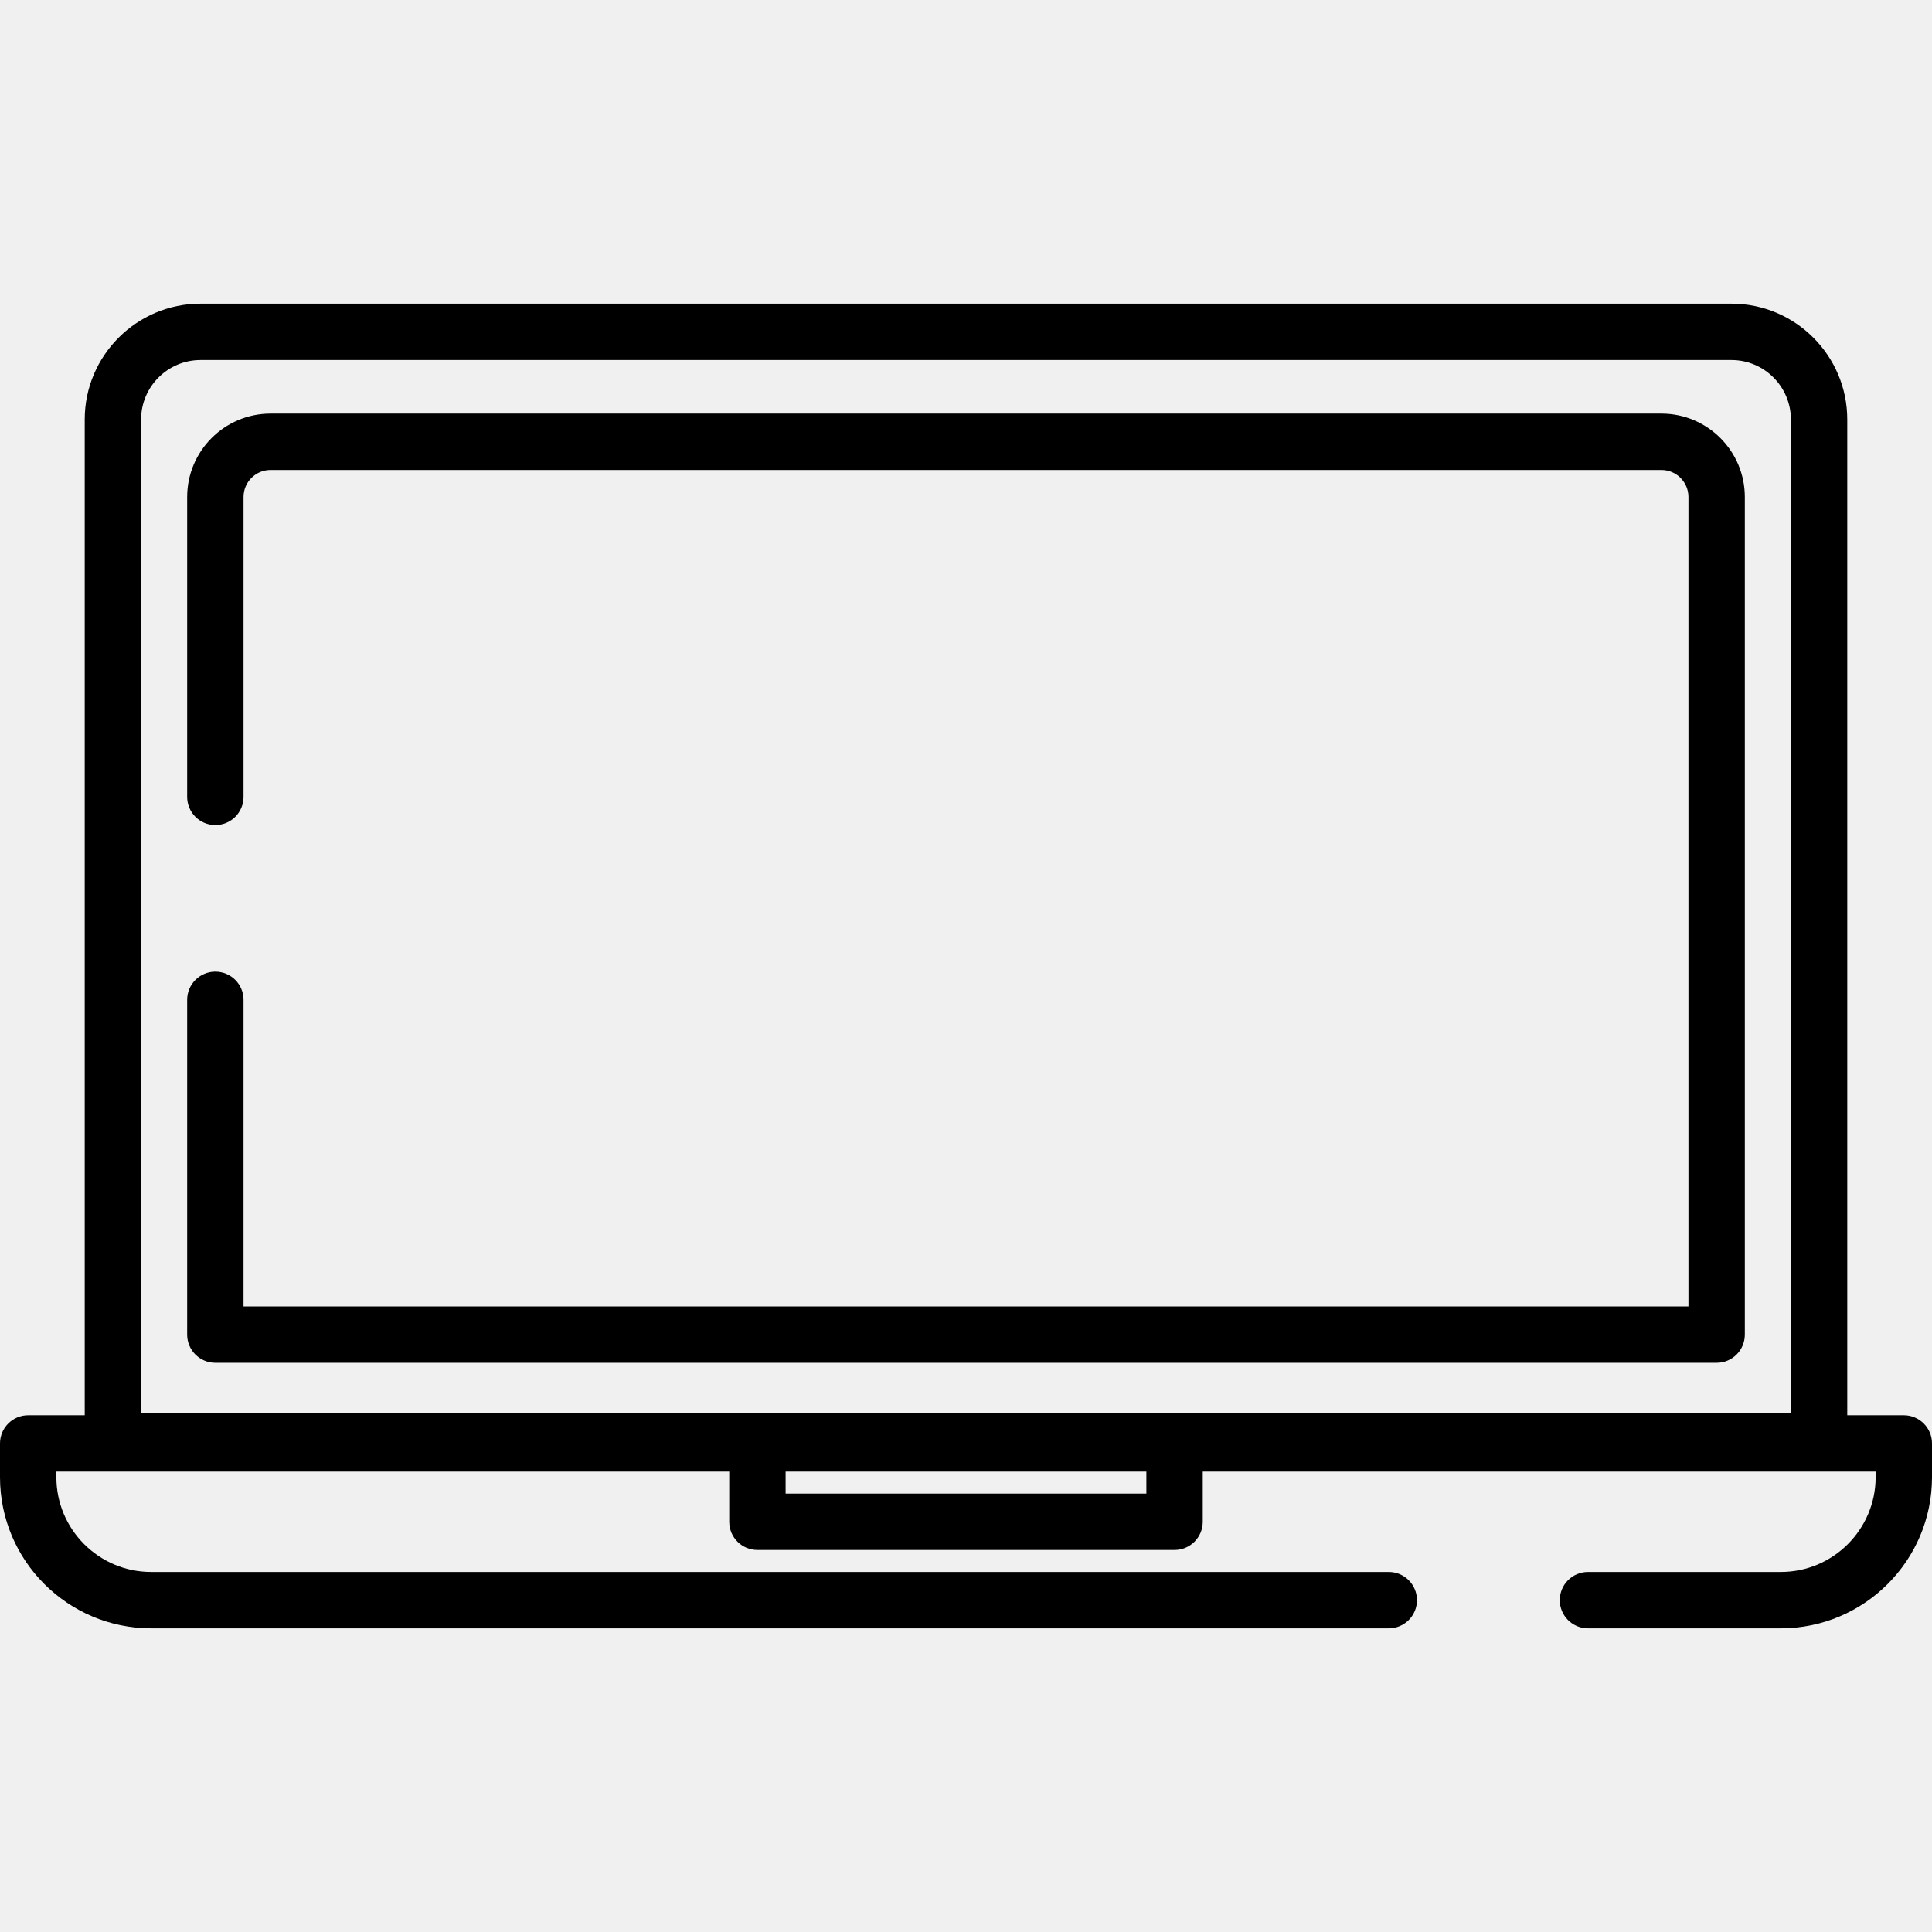
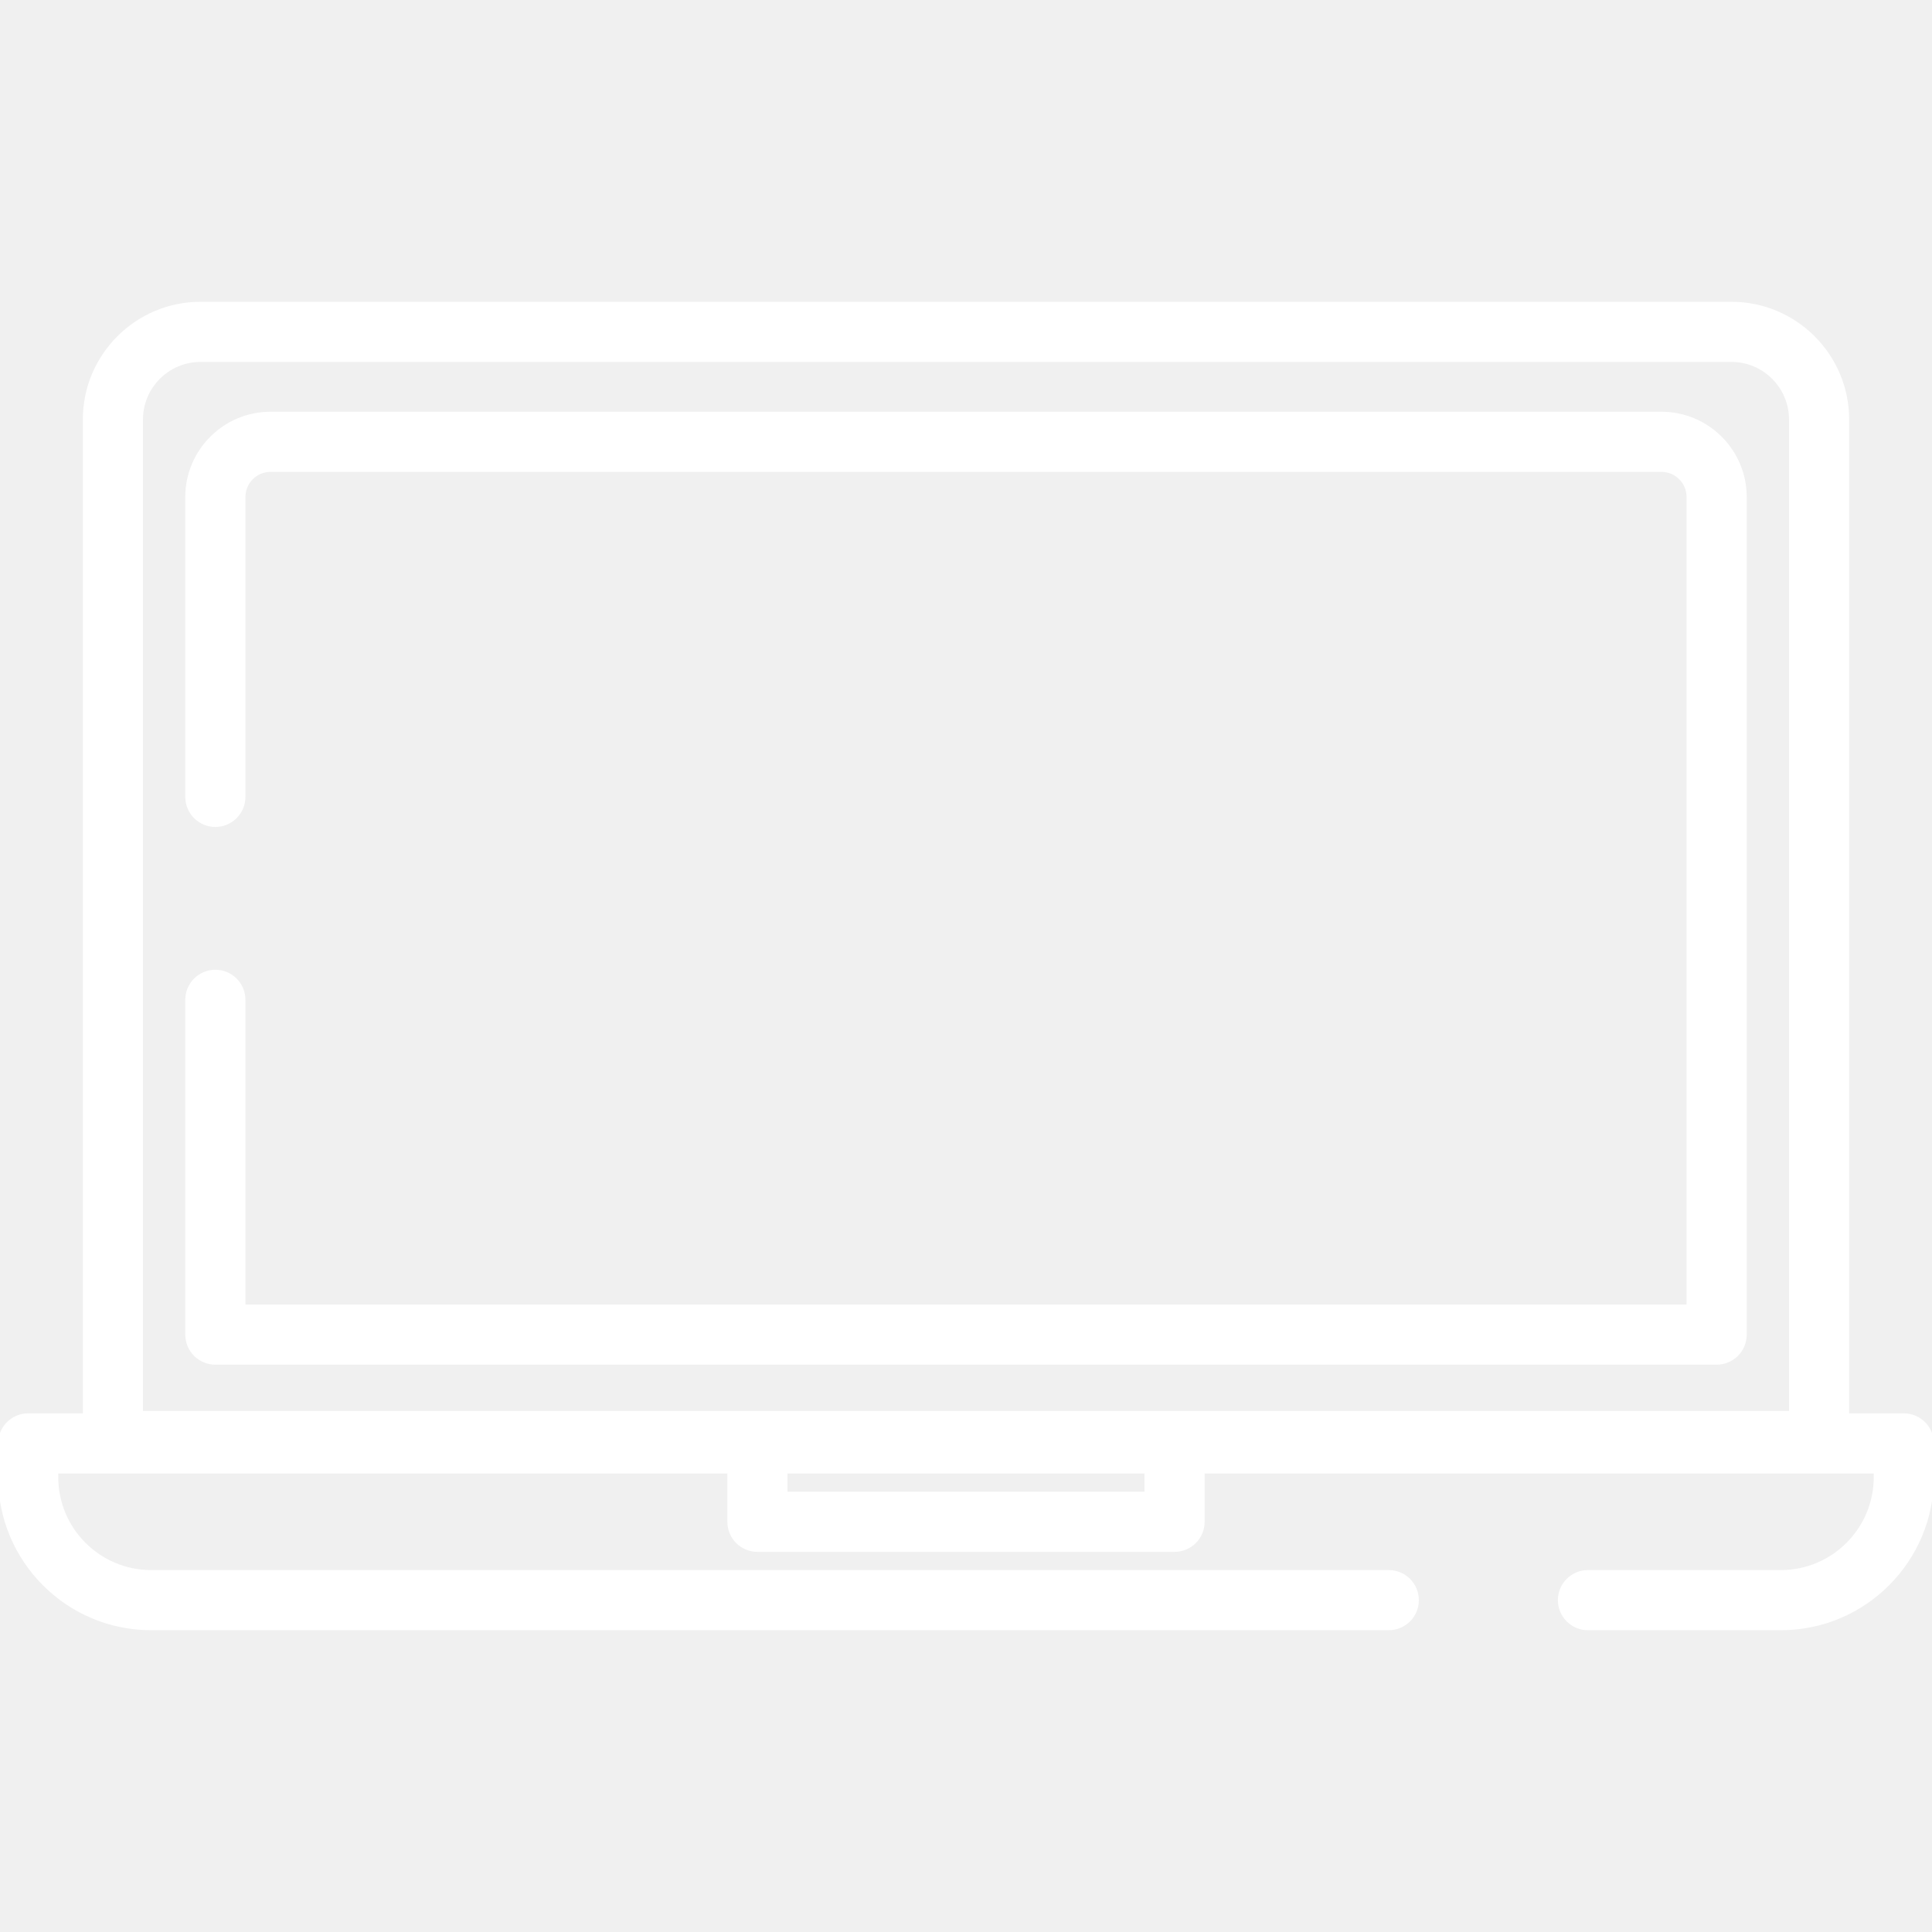
- <svg xmlns="http://www.w3.org/2000/svg" version="1.1" id="Capa_1" x="0px" y="0px" viewBox="0 0 512.001 512.001" style="enable-background:new 0 0 512.001 512.001;" xml:space="preserve">
+ <svg xmlns="http://www.w3.org/2000/svg" version="1.1" id="Capa_1" x="0px" y="0px" viewBox="0 0 512.001 512.001" style="enable-background:new 0 0 512.001 512.001;" xml:space="preserve" fill="#FFFFFF" stroke="#FFFFFF">
  <g>
    <g>
      <path d="M504.53,375.058h-14.984V111.17c0-16.925-13.77-30.695-30.696-30.695H53.149c-16.926,0-30.696,13.77-30.696,30.695    v263.889H7.47c-4.125,0-7.47,3.344-7.47,7.47v8.943c0,22.086,17.968,40.054,40.054,40.054h327.989c4.125,0,7.47-3.344,7.47-7.469    c0-4.126-3.344-7.47-7.47-7.47H40.054c-13.849,0-25.115-11.267-25.115-25.115v-1.474h178.32v13.294c0,4.126,3.344,7.47,7.47,7.47    h110.543c4.125,0,7.47-3.344,7.47-7.47v-13.294h178.32v1.474c0,13.849-11.267,25.115-25.115,25.115h-51.118    c-4.125,0-7.47,3.344-7.47,7.47c0,4.126,3.344,7.469,7.47,7.469h51.118c22.086,0,40.054-17.969,40.054-40.054v-8.943    C512,378.402,508.656,375.058,504.53,375.058z M303.802,395.822h-95.604v-5.825h95.604V395.822z M474.608,374.428H37.393V111.17    c0-8.688,7.068-15.756,15.757-15.756h405.701c8.688,0,15.757,7.068,15.757,15.756V374.428z" />
    </g>
  </g>
  <g>
    <g>
      <path d="M440.307,109.615H71.693c-12.182,0-22.093,9.911-22.093,22.094v79.475c0,4.126,3.344,7.47,7.47,7.47s7.47-3.344,7.47-7.47    v-79.475c0-3.945,3.209-7.154,7.153-7.154h368.613c3.944,0,7.153,3.21,7.153,7.154v214.509H64.54v-81.254    c0-4.126-3.344-7.47-7.47-7.47s-7.47,3.344-7.47,7.47v88.723c0,4.126,3.344,7.47,7.47,7.47h397.86c4.125,0,7.47-3.344,7.47-7.47    V131.708C462.399,119.525,452.488,109.615,440.307,109.615z" />
    </g>
  </g>
  <g>
</g>
  <g>
</g>
  <g>
</g>
  <g>
</g>
  <g>
</g>
  <g>
</g>
  <g>
</g>
  <g>
</g>
  <g>
</g>
  <g>
</g>
  <g>
</g>
  <g>
</g>
  <g>
</g>
  <g>
</g>
  <g>
</g>
</svg>
